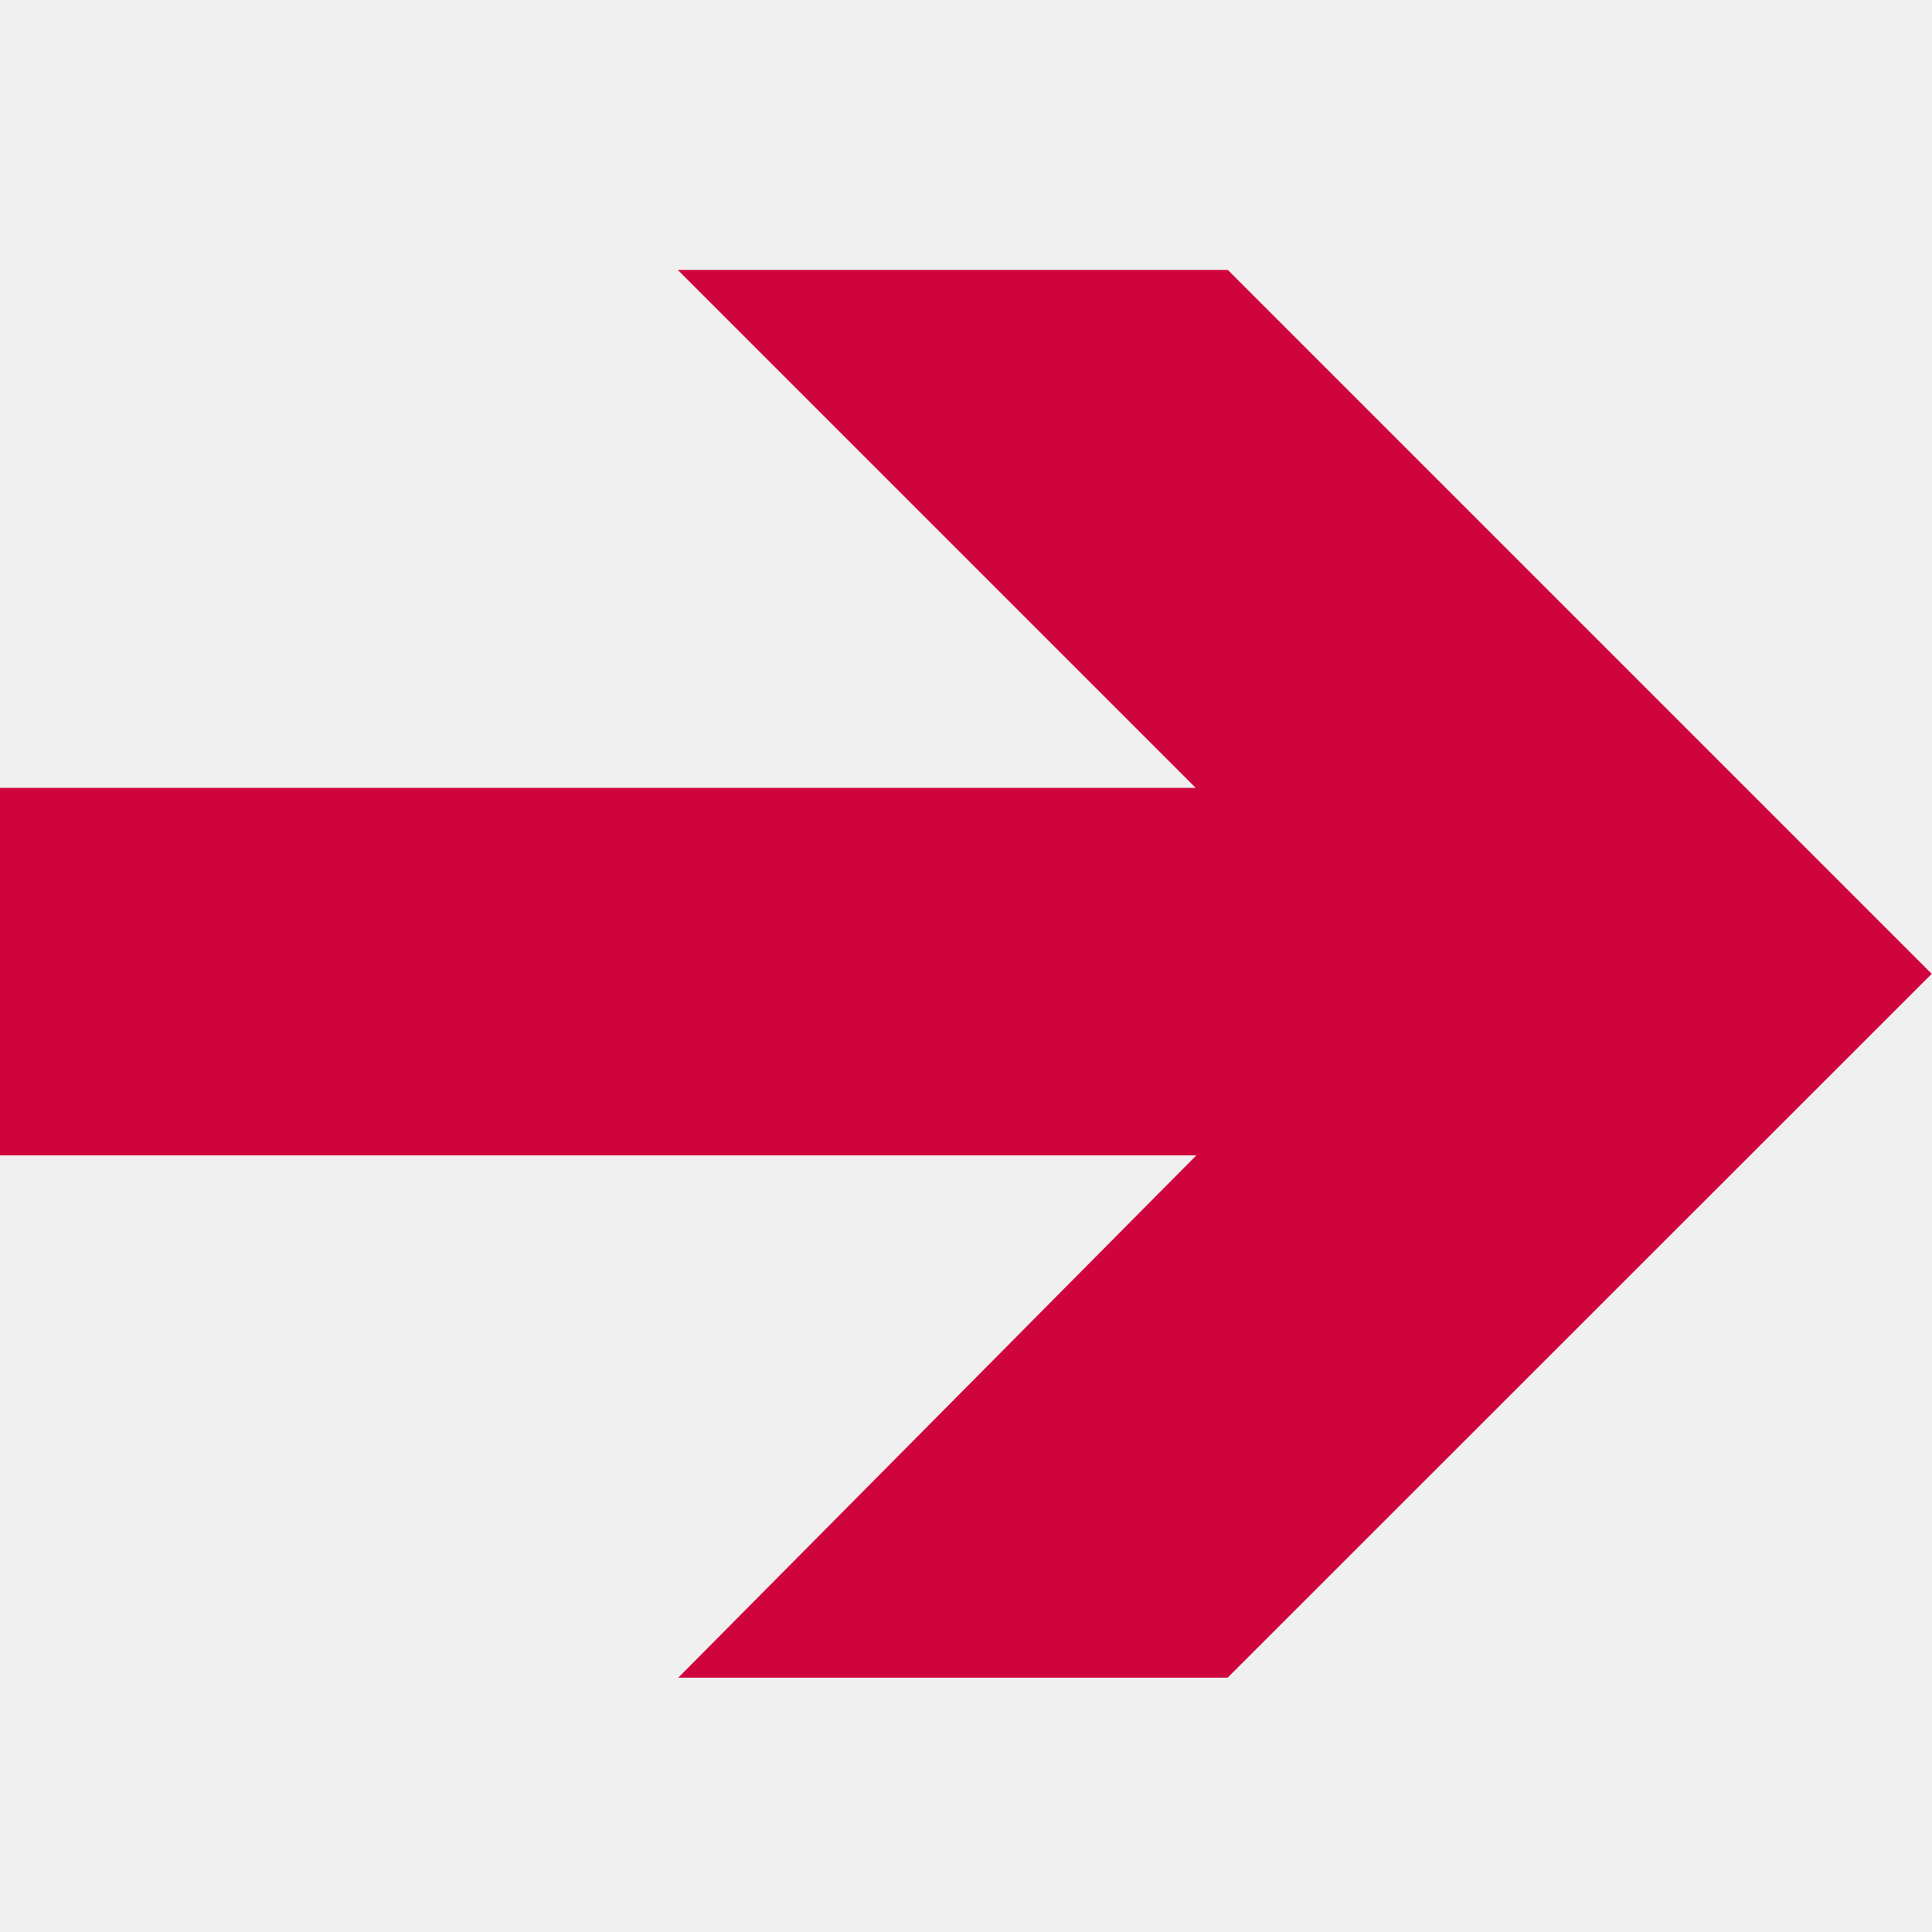
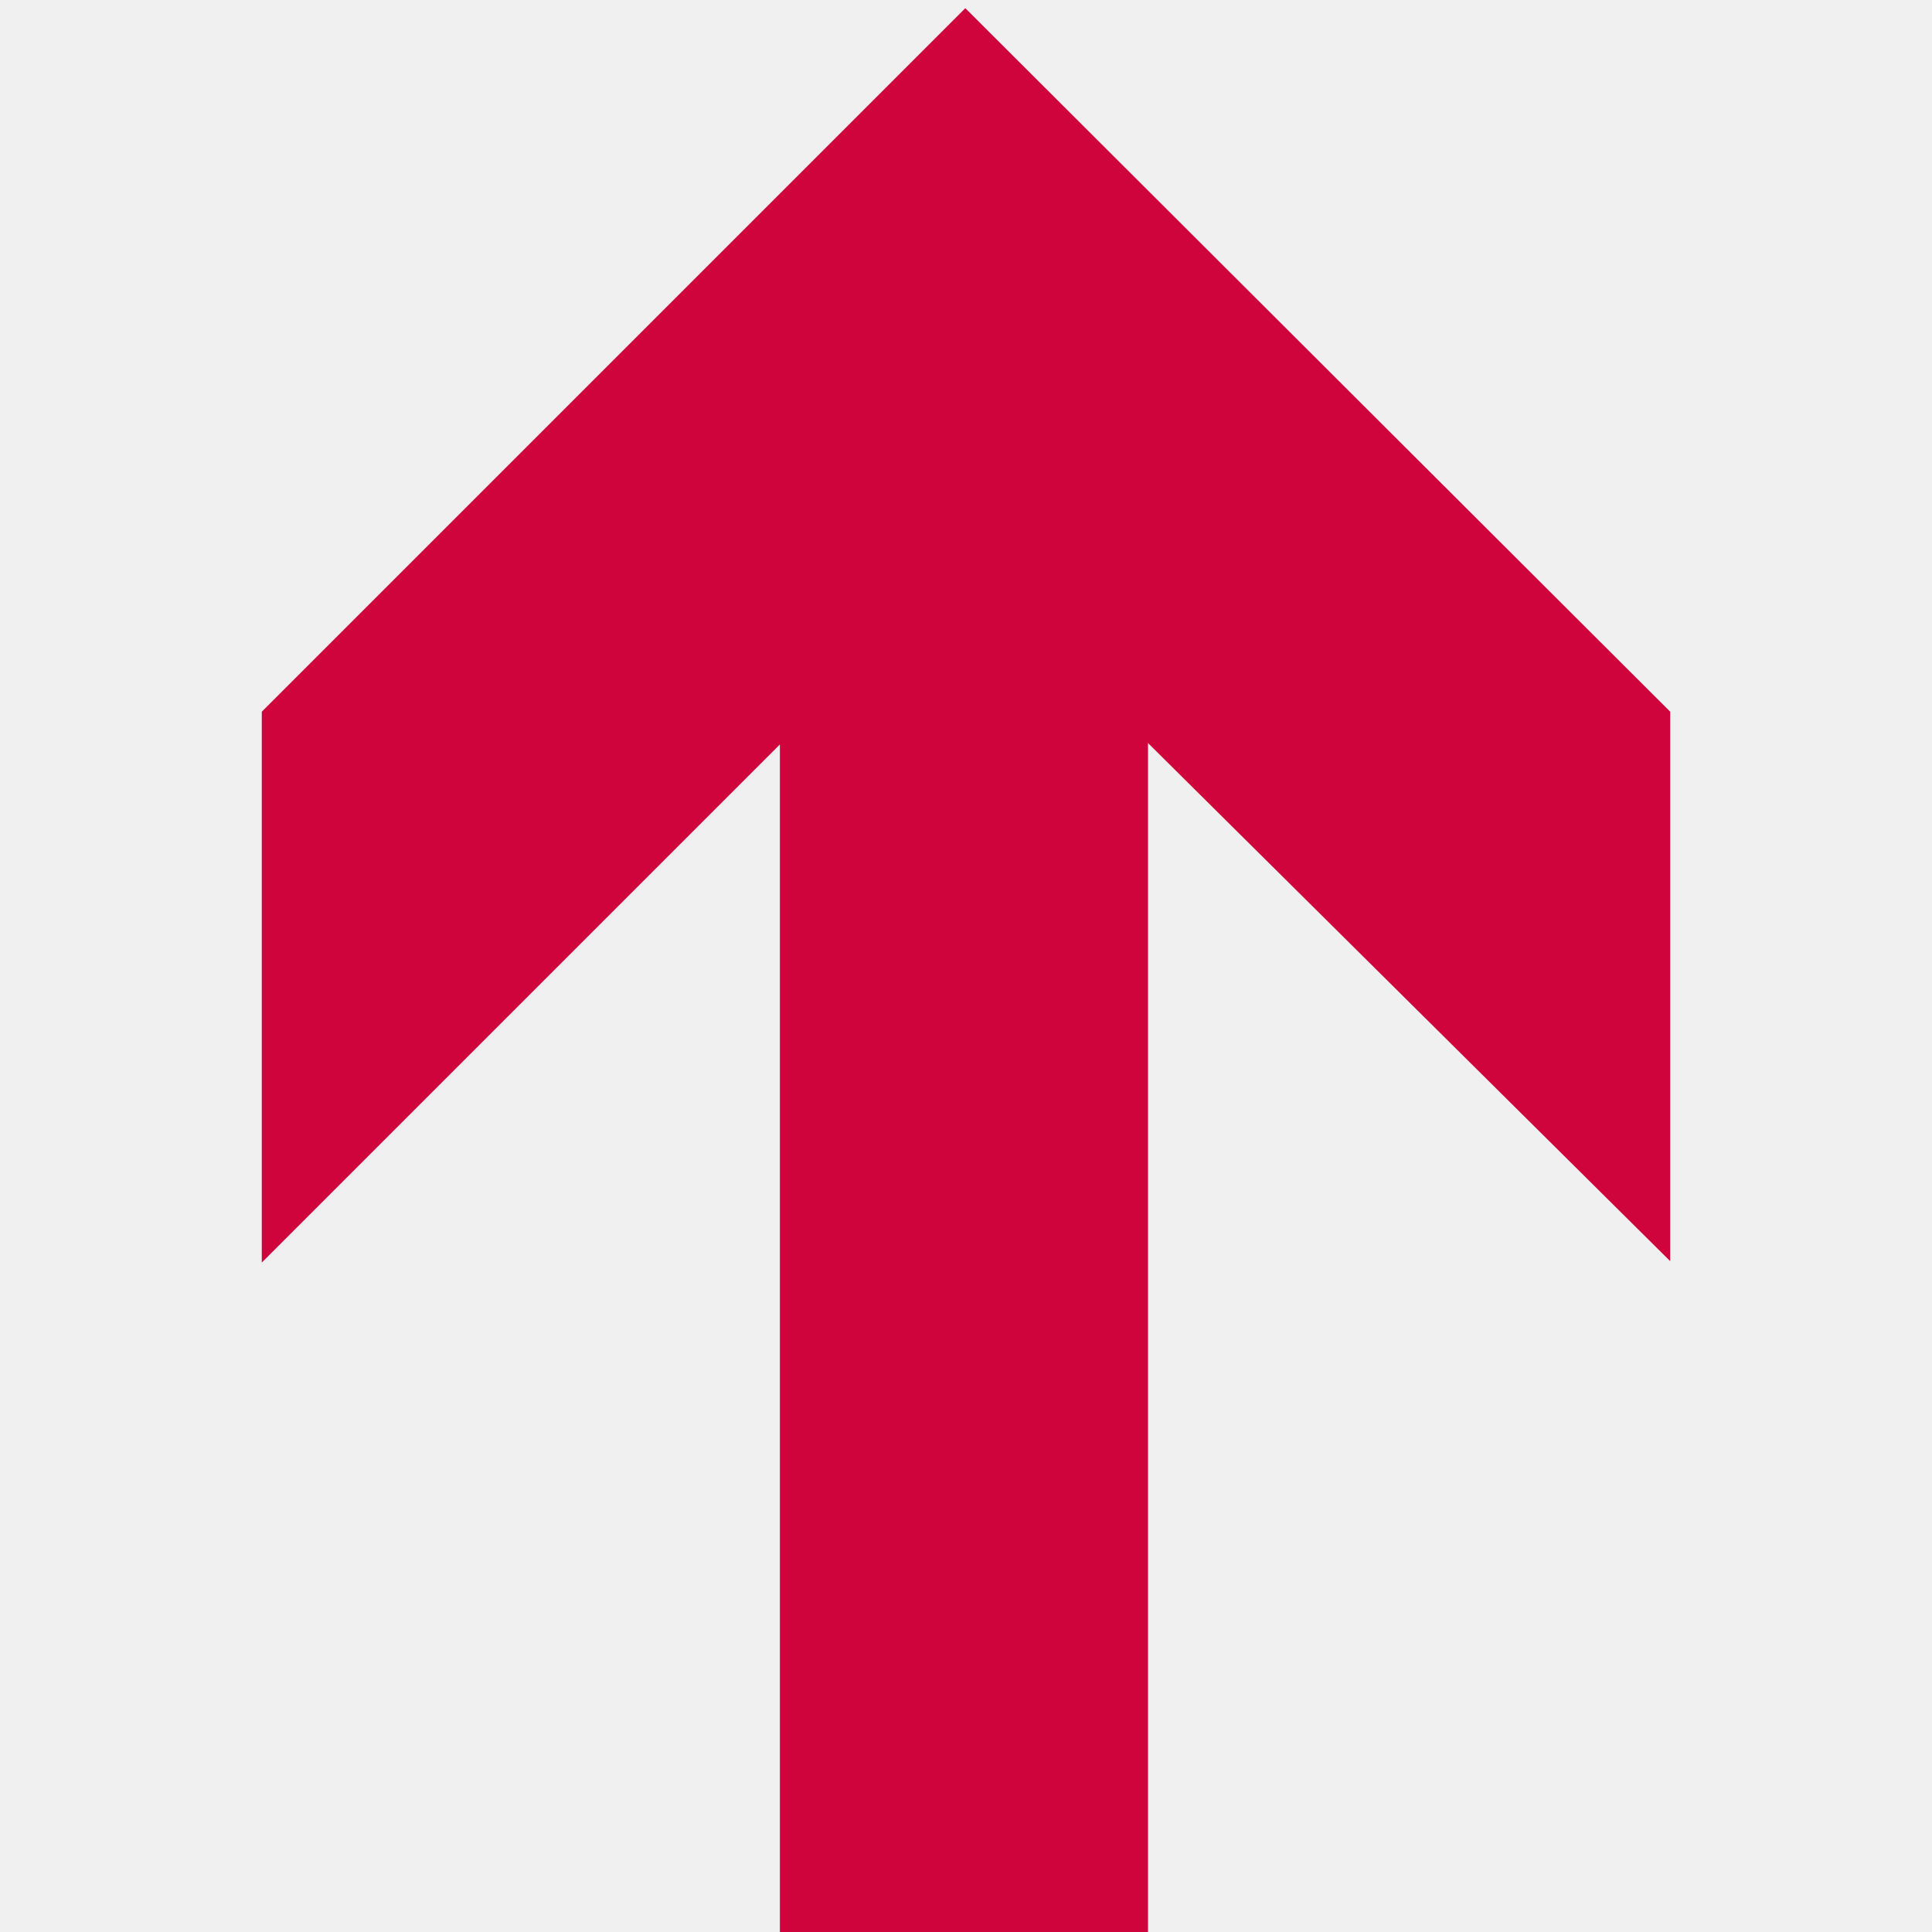
- <svg xmlns="http://www.w3.org/2000/svg" version="1.1" id="Laag_1" x="0px" y="0px" viewBox="0 0 141.73 141.73" style="enable-background:new 0 0 141.73 141.73;" xml:space="preserve">
+ <svg xmlns="http://www.w3.org/2000/svg" version="1.1" id="Laag_1" x="0px" y="0px" viewBox="0 0 141.7 141.7" style="enable-background:new 0 0 141.7 141.7;" xml:space="preserve">
  <style type="text/css">
- 	.Gebogen_x0020_groen{fill:url(#SVGID_1_);stroke:#FFFFFF;stroke-width:0.25;stroke-miterlimit:1;}
	.st0{fill:#D0043C;}
</style>
-   <linearGradient id="SVGID_1_" gradientUnits="userSpaceOnUse" x1="-350.079" y1="666.141" x2="-349.372" y2="665.434">
-     <stop offset="0" style="stop-color:#1DA238" />
-     <stop offset="0.983" style="stop-color:#24391D" />
-   </linearGradient>
  <g>
-     <path class="st0" d="M90.06,123.07h-40.3l38-38.31H-0.02V57.8h87.74l-38-38h40.35l51.64,51.64L90.06,123.07L90.06,123.07z" />
+     <path class="st0" d="M122.5,52.2v40.3l-38.3-38v87.8h-27V54.6l-38,38V52.2L70.8,0.6L122.5,52.2L122.5,52.2z" />
  </g>
</svg>
